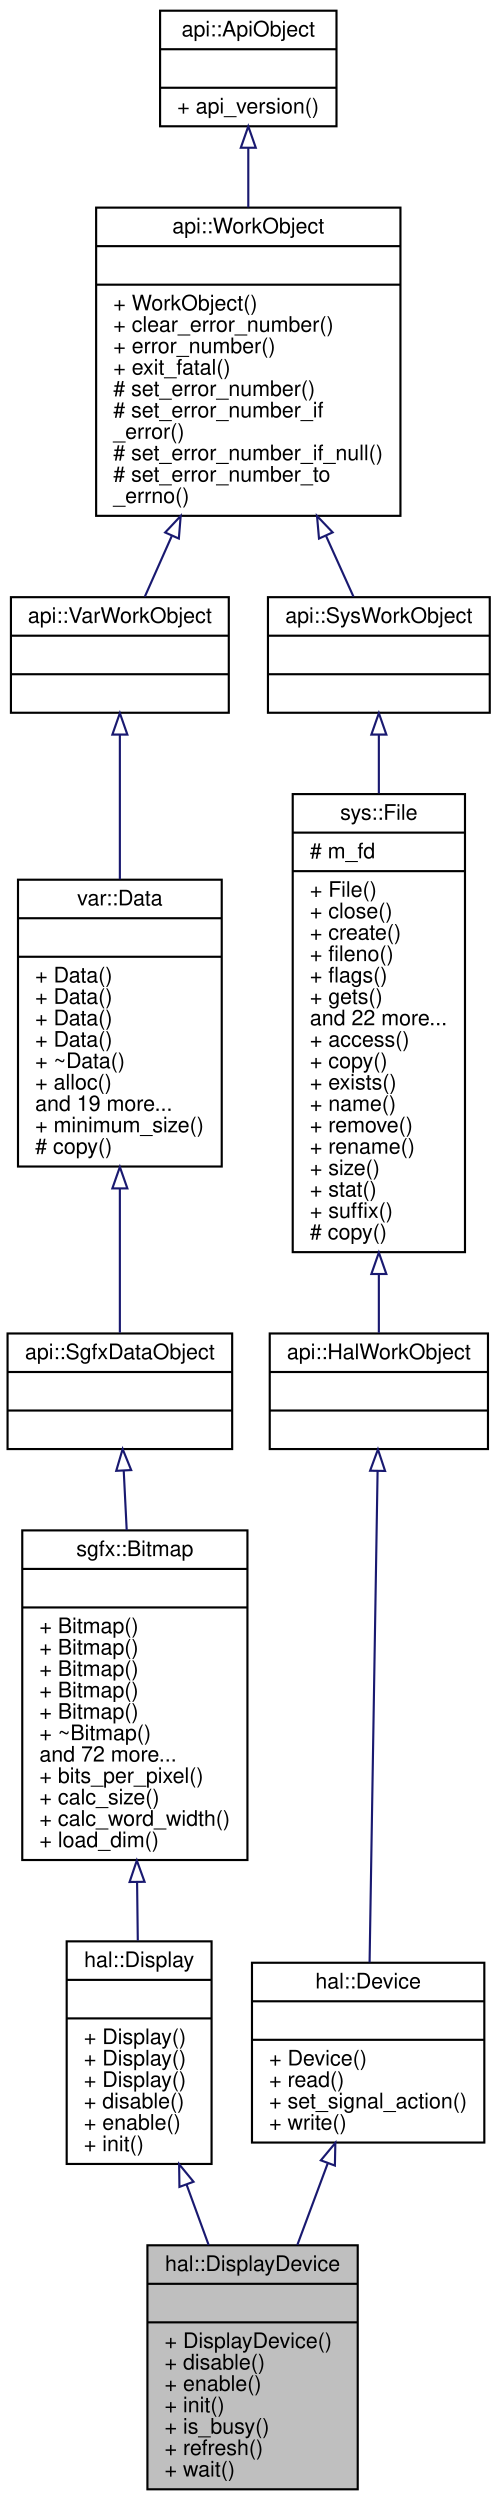
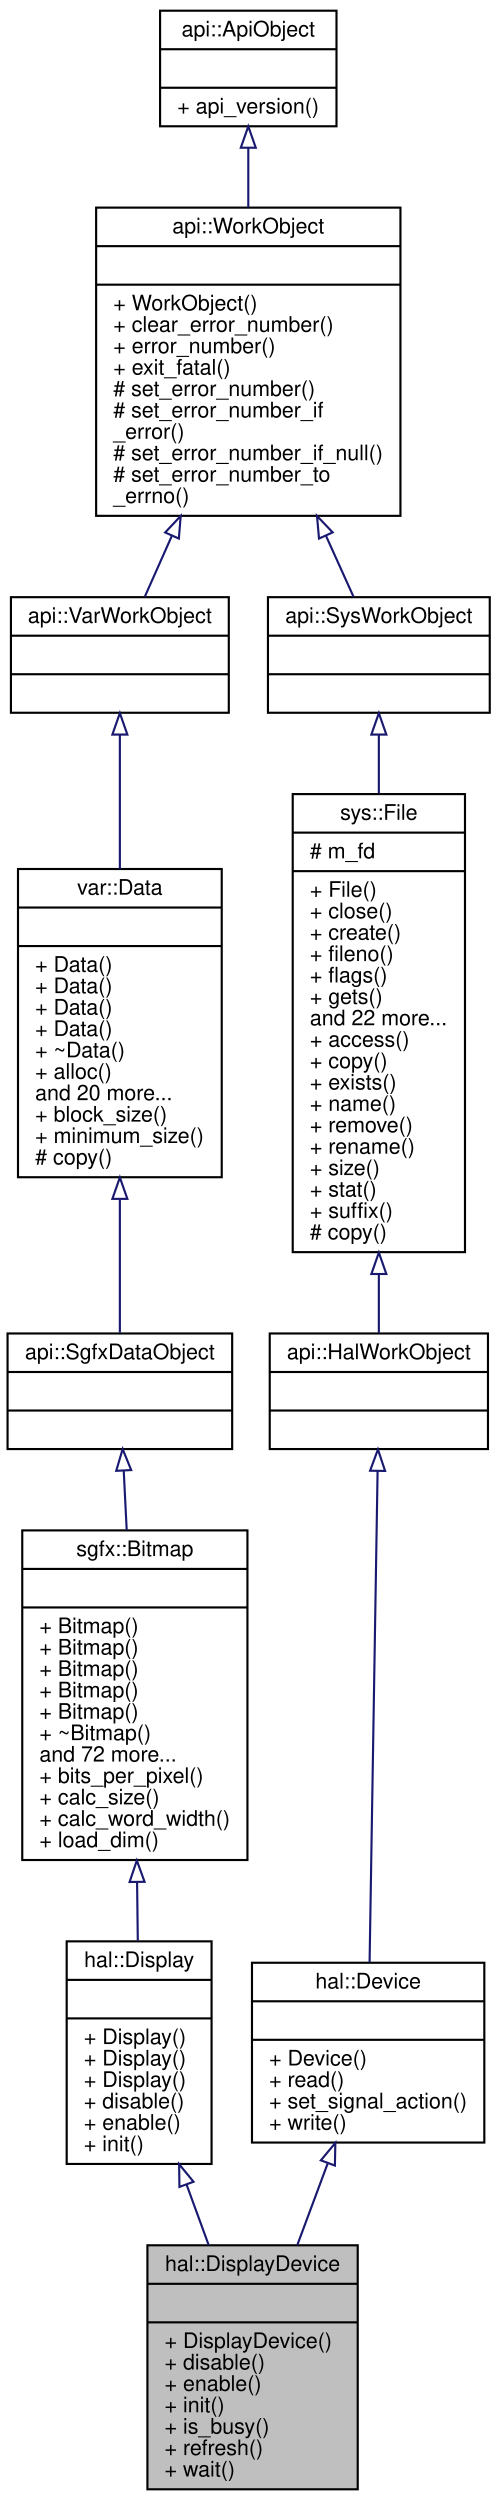
<svg xmlns="http://www.w3.org/2000/svg" xmlns:xlink="http://www.w3.org/1999/xlink" width="232pt" height="1168pt" viewBox="0.00 0.00 232.00 1168.00">
  <g id="graph0" class="graph" transform="scale(1 1) rotate(0) translate(4 1164)">
    <g id="node1" class="node">
      <polygon fill="#bfbfbf" stroke="black" points="64.872,-1 64.872,-115 163.128,-115 163.128,-1 64.872,-1" />
      <text text-anchor="middle" x="114" y="-103" font-family="Helvetica,sans-Serif" font-size="10.00">hal::DisplayDevice</text>
      <polyline fill="none" stroke="black" points="64.872,-97 163.128,-97 " />
      <text text-anchor="middle" x="114" y="-85" font-family="Helvetica,sans-Serif" font-size="10.00"> </text>
      <polyline fill="none" stroke="black" points="64.872,-79 163.128,-79 " />
      <text text-anchor="start" x="72.872" y="-67" font-family="Helvetica,sans-Serif" font-size="10.00">+ DisplayDevice()</text>
      <text text-anchor="start" x="72.872" y="-57" font-family="Helvetica,sans-Serif" font-size="10.00">+ disable()</text>
      <text text-anchor="start" x="72.872" y="-47" font-family="Helvetica,sans-Serif" font-size="10.00">+ enable()</text>
      <text text-anchor="start" x="72.872" y="-37" font-family="Helvetica,sans-Serif" font-size="10.00">+ init()</text>
      <text text-anchor="start" x="72.872" y="-27" font-family="Helvetica,sans-Serif" font-size="10.00">+ is_busy()</text>
      <text text-anchor="start" x="72.872" y="-17" font-family="Helvetica,sans-Serif" font-size="10.00">+ refresh()</text>
      <text text-anchor="start" x="72.872" y="-7" font-family="Helvetica,sans-Serif" font-size="10.00">+ wait()</text>
    </g>
    <g id="node2" class="node">
      <g id="a_node2">
        <a xlink:href="classhal_1_1_display.html" target="_top" xlink:title="Display Class. ">
          <polygon fill="none" stroke="black" points="27.155,-153 27.155,-257 94.845,-257 94.845,-153 27.155,-153" />
          <text text-anchor="middle" x="61" y="-245" font-family="Helvetica,sans-Serif" font-size="10.00">hal::Display</text>
          <polyline fill="none" stroke="black" points="27.155,-239 94.845,-239 " />
          <text text-anchor="middle" x="61" y="-227" font-family="Helvetica,sans-Serif" font-size="10.00"> </text>
          <polyline fill="none" stroke="black" points="27.155,-221 94.845,-221 " />
          <text text-anchor="start" x="35.155" y="-209" font-family="Helvetica,sans-Serif" font-size="10.00">+ Display()</text>
          <text text-anchor="start" x="35.155" y="-199" font-family="Helvetica,sans-Serif" font-size="10.00">+ Display()</text>
          <text text-anchor="start" x="35.155" y="-189" font-family="Helvetica,sans-Serif" font-size="10.00">+ Display()</text>
          <text text-anchor="start" x="35.155" y="-179" font-family="Helvetica,sans-Serif" font-size="10.00">+ disable()</text>
          <text text-anchor="start" x="35.155" y="-169" font-family="Helvetica,sans-Serif" font-size="10.00">+ enable()</text>
          <text text-anchor="start" x="35.155" y="-159" font-family="Helvetica,sans-Serif" font-size="10.00">+ init()</text>
        </a>
      </g>
    </g>
    <g id="edge1" class="edge">
      <path fill="none" stroke="midnightblue" d="M83.198,-143.268C86.613,-133.927 90.125,-124.319 93.5,-115.085" />
      <polygon fill="none" stroke="midnightblue" points="79.832,-142.285 79.686,-152.878 86.406,-144.688 79.832,-142.285" />
    </g>
    <g id="node3" class="node">
      <g id="a_node3">
        <a xlink:href="classsgfx_1_1_bitmap.html" target="_top" xlink:title="Bitmap Class. ">
          <polygon fill="none" stroke="black" points="6.398,-295 6.398,-449 111.602,-449 111.602,-295 6.398,-295" />
          <text text-anchor="middle" x="59" y="-437" font-family="Helvetica,sans-Serif" font-size="10.00">sgfx::Bitmap</text>
          <polyline fill="none" stroke="black" points="6.398,-431 111.602,-431 " />
          <text text-anchor="middle" x="59" y="-419" font-family="Helvetica,sans-Serif" font-size="10.00"> </text>
          <polyline fill="none" stroke="black" points="6.398,-413 111.602,-413 " />
          <text text-anchor="start" x="14.398" y="-401" font-family="Helvetica,sans-Serif" font-size="10.00">+ Bitmap()</text>
          <text text-anchor="start" x="14.398" y="-391" font-family="Helvetica,sans-Serif" font-size="10.00">+ Bitmap()</text>
          <text text-anchor="start" x="14.398" y="-381" font-family="Helvetica,sans-Serif" font-size="10.00">+ Bitmap()</text>
          <text text-anchor="start" x="14.398" y="-371" font-family="Helvetica,sans-Serif" font-size="10.00">+ Bitmap()</text>
          <text text-anchor="start" x="14.398" y="-361" font-family="Helvetica,sans-Serif" font-size="10.00">+ Bitmap()</text>
          <text text-anchor="start" x="14.398" y="-351" font-family="Helvetica,sans-Serif" font-size="10.00">+ ~Bitmap()</text>
          <text text-anchor="start" x="14.398" y="-341" font-family="Helvetica,sans-Serif" font-size="10.00">and 72 more...</text>
          <text text-anchor="start" x="14.398" y="-331" font-family="Helvetica,sans-Serif" font-size="10.00">+ bits_per_pixel()</text>
          <text text-anchor="start" x="14.398" y="-321" font-family="Helvetica,sans-Serif" font-size="10.00">+ calc_size()</text>
          <text text-anchor="start" x="14.398" y="-311" font-family="Helvetica,sans-Serif" font-size="10.00">+ calc_word_width()</text>
          <text text-anchor="start" x="14.398" y="-301" font-family="Helvetica,sans-Serif" font-size="10.00">+ load_dim()</text>
        </a>
      </g>
    </g>
    <g id="edge2" class="edge">
      <path fill="none" stroke="midnightblue" d="M60.047,-284.666C60.159,-275.35 60.272,-266.098 60.377,-257.389" />
      <polygon fill="none" stroke="midnightblue" points="56.545,-284.737 59.924,-294.779 63.545,-284.822 56.545,-284.737" />
    </g>
    <g id="node4" class="node">
      <g id="a_node4">
        <a xlink:href="classapi_1_1_sgfx_data_object.html" target="_top" xlink:title="Sgfx Data Object. ">
          <polygon fill="none" stroke="black" points="-0.468,-487 -0.468,-541 104.468,-541 104.468,-487 -0.468,-487" />
          <text text-anchor="middle" x="52" y="-529" font-family="Helvetica,sans-Serif" font-size="10.00">api::SgfxDataObject</text>
          <polyline fill="none" stroke="black" points="-0.468,-523 104.468,-523 " />
          <text text-anchor="middle" x="52" y="-511" font-family="Helvetica,sans-Serif" font-size="10.00"> </text>
          <polyline fill="none" stroke="black" points="-0.468,-505 104.468,-505 " />
          <text text-anchor="middle" x="52" y="-493" font-family="Helvetica,sans-Serif" font-size="10.00"> </text>
        </a>
      </g>
    </g>
    <g id="edge3" class="edge">
      <path fill="none" stroke="midnightblue" d="M53.801,-476.981C54.232,-468.361 54.708,-458.833 55.193,-449.147" />
      <polygon fill="none" stroke="midnightblue" points="50.304,-476.833 53.3,-486.995 57.295,-477.182 50.304,-476.833" />
    </g>
    <g id="node5" class="node">
      <g id="a_node5">
        <a xlink:href="classvar_1_1_data.html" target="_top" xlink:title="Data storage class. ">
-           <polygon fill="none" stroke="black" points="4.41,-619 4.41,-753 99.59,-753 99.59,-619 4.41,-619" />
-           <text text-anchor="middle" x="52" y="-741" font-family="Helvetica,sans-Serif" font-size="10.00">var::Data</text>
-           <polyline fill="none" stroke="black" points="4.41,-735 99.59,-735 " />
-           <text text-anchor="middle" x="52" y="-723" font-family="Helvetica,sans-Serif" font-size="10.00"> </text>
-           <polyline fill="none" stroke="black" points="4.41,-717 99.59,-717 " />
-           <text text-anchor="start" x="12.41" y="-705" font-family="Helvetica,sans-Serif" font-size="10.00">+ Data()</text>
-           <text text-anchor="start" x="12.41" y="-695" font-family="Helvetica,sans-Serif" font-size="10.00">+ Data()</text>
-           <text text-anchor="start" x="12.41" y="-685" font-family="Helvetica,sans-Serif" font-size="10.00">+ Data()</text>
-           <text text-anchor="start" x="12.41" y="-675" font-family="Helvetica,sans-Serif" font-size="10.00">+ Data()</text>
-           <text text-anchor="start" x="12.41" y="-665" font-family="Helvetica,sans-Serif" font-size="10.00">+ ~Data()</text>
-           <text text-anchor="start" x="12.41" y="-655" font-family="Helvetica,sans-Serif" font-size="10.00">+ alloc()</text>
-           <text text-anchor="start" x="12.41" y="-645" font-family="Helvetica,sans-Serif" font-size="10.00">and 19 more...</text>
-           <text text-anchor="start" x="12.41" y="-635" font-family="Helvetica,sans-Serif" font-size="10.00">+ minimum_size()</text>
-           <text text-anchor="start" x="12.41" y="-625" font-family="Helvetica,sans-Serif" font-size="10.00"># copy()</text>
+           <polygon fill="none" stroke="black" points="4.41,-614 4.41,-758 99.59,-758 99.59,-614 4.41,-614" />
+           <text text-anchor="middle" x="52" y="-746" font-family="Helvetica,sans-Serif" font-size="10.00">var::Data</text>
+           <polyline fill="none" stroke="black" points="4.41,-740 99.59,-740 " />
+           <text text-anchor="middle" x="52" y="-728" font-family="Helvetica,sans-Serif" font-size="10.00"> </text>
+           <polyline fill="none" stroke="black" points="4.41,-722 99.59,-722 " />
+           <text text-anchor="start" x="12.41" y="-710" font-family="Helvetica,sans-Serif" font-size="10.00">+ Data()</text>
+           <text text-anchor="start" x="12.41" y="-700" font-family="Helvetica,sans-Serif" font-size="10.00">+ Data()</text>
+           <text text-anchor="start" x="12.41" y="-690" font-family="Helvetica,sans-Serif" font-size="10.00">+ Data()</text>
+           <text text-anchor="start" x="12.41" y="-680" font-family="Helvetica,sans-Serif" font-size="10.00">+ Data()</text>
+           <text text-anchor="start" x="12.41" y="-670" font-family="Helvetica,sans-Serif" font-size="10.00">+ ~Data()</text>
+           <text text-anchor="start" x="12.41" y="-660" font-family="Helvetica,sans-Serif" font-size="10.00">+ alloc()</text>
+           <text text-anchor="start" x="12.41" y="-650" font-family="Helvetica,sans-Serif" font-size="10.00">and 20 more...</text>
+           <text text-anchor="start" x="12.41" y="-640" font-family="Helvetica,sans-Serif" font-size="10.00">+ block_size()</text>
+           <text text-anchor="start" x="12.41" y="-630" font-family="Helvetica,sans-Serif" font-size="10.00">+ minimum_size()</text>
+           <text text-anchor="start" x="12.41" y="-620" font-family="Helvetica,sans-Serif" font-size="10.00"># copy()</text>
        </a>
      </g>
    </g>
    <g id="edge4" class="edge">
-       <path fill="none" stroke="midnightblue" d="M52,-608.546C52,-584.465 52,-559.46 52,-541.367" />
-       <polygon fill="none" stroke="midnightblue" points="48.5,-608.787 52,-618.787 55.5,-608.787 48.5,-608.787" />
+       <path fill="none" stroke="midnightblue" d="M52,-603.598C52,-581.096 52,-558.258 52,-541.405" />
+       <polygon fill="none" stroke="midnightblue" points="48.5,-603.89 52,-613.89 55.5,-603.89 48.5,-603.89" />
    </g>
    <g id="node6" class="node">
      <g id="a_node6">
        <a xlink:href="classapi_1_1_var_work_object.html" target="_top" xlink:title="Var Work Object. ">
          <polygon fill="none" stroke="black" points="1.109,-831 1.109,-885 102.891,-885 102.891,-831 1.109,-831" />
          <text text-anchor="middle" x="52" y="-873" font-family="Helvetica,sans-Serif" font-size="10.00">api::VarWorkObject</text>
          <polyline fill="none" stroke="black" points="1.109,-867 102.891,-867 " />
          <text text-anchor="middle" x="52" y="-855" font-family="Helvetica,sans-Serif" font-size="10.00"> </text>
          <polyline fill="none" stroke="black" points="1.109,-849 102.891,-849 " />
          <text text-anchor="middle" x="52" y="-837" font-family="Helvetica,sans-Serif" font-size="10.00"> </text>
        </a>
      </g>
    </g>
    <g id="edge5" class="edge">
-       <path fill="none" stroke="midnightblue" d="M52,-820.768C52,-801.121 52,-776.221 52,-753.246" />
+       <path fill="none" stroke="midnightblue" d="M52,-820.621C52,-802.356 52,-779.579 52,-758.032" />
      <polygon fill="none" stroke="midnightblue" points="48.5,-820.81 52,-830.81 55.5,-820.81 48.5,-820.81" />
    </g>
    <g id="node7" class="node">
      <g id="a_node7">
        <a xlink:href="classapi_1_1_work_object.html" target="_top" xlink:title="Work Object. ">
          <polygon fill="none" stroke="black" points="40.914,-923 40.914,-1067 183.086,-1067 183.086,-923 40.914,-923" />
          <text text-anchor="middle" x="112" y="-1055" font-family="Helvetica,sans-Serif" font-size="10.00">api::WorkObject</text>
          <polyline fill="none" stroke="black" points="40.914,-1049 183.086,-1049 " />
          <text text-anchor="middle" x="112" y="-1037" font-family="Helvetica,sans-Serif" font-size="10.00"> </text>
          <polyline fill="none" stroke="black" points="40.914,-1031 183.086,-1031 " />
          <text text-anchor="start" x="48.914" y="-1019" font-family="Helvetica,sans-Serif" font-size="10.00">+ WorkObject()</text>
          <text text-anchor="start" x="48.914" y="-1009" font-family="Helvetica,sans-Serif" font-size="10.00">+ clear_error_number()</text>
          <text text-anchor="start" x="48.914" y="-999" font-family="Helvetica,sans-Serif" font-size="10.00">+ error_number()</text>
          <text text-anchor="start" x="48.914" y="-989" font-family="Helvetica,sans-Serif" font-size="10.00">+ exit_fatal()</text>
          <text text-anchor="start" x="48.914" y="-979" font-family="Helvetica,sans-Serif" font-size="10.00"># set_error_number()</text>
          <text text-anchor="start" x="48.914" y="-969" font-family="Helvetica,sans-Serif" font-size="10.00"># set_error_number_if</text>
          <text text-anchor="start" x="48.914" y="-959" font-family="Helvetica,sans-Serif" font-size="10.00">_error()</text>
          <text text-anchor="start" x="48.914" y="-949" font-family="Helvetica,sans-Serif" font-size="10.00"># set_error_number_if_null()</text>
          <text text-anchor="start" x="48.914" y="-939" font-family="Helvetica,sans-Serif" font-size="10.00"># set_error_number_to</text>
          <text text-anchor="start" x="48.914" y="-929" font-family="Helvetica,sans-Serif" font-size="10.00">_errno()</text>
        </a>
      </g>
    </g>
    <g id="edge6" class="edge">
      <path fill="none" stroke="midnightblue" d="M76.237,-913.532C71.725,-903.38 67.393,-893.635 63.672,-885.262" />
      <polygon fill="none" stroke="midnightblue" points="73.159,-915.225 80.419,-922.942 79.555,-912.382 73.159,-915.225" />
    </g>
    <g id="node12" class="node">
      <g id="a_node12">
        <a xlink:href="classapi_1_1_sys_work_object.html" target="_top" xlink:title="System Work Object. ">
          <polygon fill="none" stroke="black" points="121.187,-831 121.187,-885 224.813,-885 224.813,-831 121.187,-831" />
          <text text-anchor="middle" x="173" y="-873" font-family="Helvetica,sans-Serif" font-size="10.00">api::SysWorkObject</text>
          <polyline fill="none" stroke="black" points="121.187,-867 224.813,-867 " />
          <text text-anchor="middle" x="173" y="-855" font-family="Helvetica,sans-Serif" font-size="10.00"> </text>
          <polyline fill="none" stroke="black" points="121.187,-849 224.813,-849 " />
          <text text-anchor="middle" x="173" y="-837" font-family="Helvetica,sans-Serif" font-size="10.00"> </text>
        </a>
      </g>
    </g>
    <g id="edge12" class="edge">
      <path fill="none" stroke="midnightblue" d="M148.36,-913.532C152.947,-903.38 157.35,-893.635 161.133,-885.262" />
      <polygon fill="none" stroke="midnightblue" points="145.036,-912.388 144.108,-922.942 151.415,-915.27 145.036,-912.388" />
    </g>
    <g id="node8" class="node">
      <g id="a_node8">
        <a xlink:href="classapi_1_1_api_object.html" target="_top" xlink:title="Application Programming Interface Object. ">
          <polygon fill="none" stroke="black" points="70.79,-1105 70.79,-1159 153.21,-1159 153.21,-1105 70.79,-1105" />
          <text text-anchor="middle" x="112" y="-1147" font-family="Helvetica,sans-Serif" font-size="10.00">api::ApiObject</text>
          <polyline fill="none" stroke="black" points="70.79,-1141 153.21,-1141 " />
          <text text-anchor="middle" x="112" y="-1129" font-family="Helvetica,sans-Serif" font-size="10.00"> </text>
          <polyline fill="none" stroke="black" points="70.79,-1123 153.21,-1123 " />
          <text text-anchor="start" x="78.79" y="-1111" font-family="Helvetica,sans-Serif" font-size="10.00">+ api_version()</text>
        </a>
      </g>
    </g>
    <g id="edge7" class="edge">
      <path fill="none" stroke="midnightblue" d="M112,-1094.93C112,-1086.29 112,-1076.77 112,-1067.14" />
      <polygon fill="none" stroke="midnightblue" points="108.5,-1094.97 112,-1104.97 115.5,-1094.97 108.5,-1094.97" />
    </g>
    <g id="node9" class="node">
      <g id="a_node9">
        <a xlink:href="classhal_1_1_device.html" target="_top" xlink:title="Device Class. ">
          <polygon fill="none" stroke="black" points="113.723,-163 113.723,-247 222.277,-247 222.277,-163 113.723,-163" />
          <text text-anchor="middle" x="168" y="-235" font-family="Helvetica,sans-Serif" font-size="10.00">hal::Device</text>
          <polyline fill="none" stroke="black" points="113.723,-229 222.277,-229 " />
          <text text-anchor="middle" x="168" y="-217" font-family="Helvetica,sans-Serif" font-size="10.00"> </text>
          <polyline fill="none" stroke="black" points="113.723,-211 222.277,-211 " />
          <text text-anchor="start" x="121.723" y="-199" font-family="Helvetica,sans-Serif" font-size="10.00">+ Device()</text>
          <text text-anchor="start" x="121.723" y="-189" font-family="Helvetica,sans-Serif" font-size="10.00">+ read()</text>
          <text text-anchor="start" x="121.723" y="-179" font-family="Helvetica,sans-Serif" font-size="10.00">+ set_signal_action()</text>
          <text text-anchor="start" x="121.723" y="-169" font-family="Helvetica,sans-Serif" font-size="10.00">+ write()</text>
        </a>
      </g>
    </g>
    <g id="edge8" class="edge">
      <path fill="none" stroke="midnightblue" d="M149.082,-153.2C144.501,-140.901 139.579,-127.685 134.913,-115.155" />
      <polygon fill="none" stroke="midnightblue" points="145.9,-154.687 152.67,-162.837 152.46,-152.244 145.9,-154.687" />
    </g>
    <g id="node10" class="node">
      <g id="a_node10">
        <a xlink:href="classapi_1_1_hal_work_object.html" target="_top" xlink:title="Hal Work Object. ">
          <polygon fill="none" stroke="black" points="122.019,-487 122.019,-541 223.981,-541 223.981,-487 122.019,-487" />
          <text text-anchor="middle" x="173" y="-529" font-family="Helvetica,sans-Serif" font-size="10.00">api::HalWorkObject</text>
          <polyline fill="none" stroke="black" points="122.019,-523 223.981,-523 " />
          <text text-anchor="middle" x="173" y="-511" font-family="Helvetica,sans-Serif" font-size="10.00"> </text>
          <polyline fill="none" stroke="black" points="122.019,-505 223.981,-505 " />
          <text text-anchor="middle" x="173" y="-493" font-family="Helvetica,sans-Serif" font-size="10.00"> </text>
        </a>
      </g>
    </g>
    <g id="edge9" class="edge">
      <path fill="none" stroke="midnightblue" d="M172.41,-476.752C171.474,-419.295 169.655,-307.643 168.671,-247.222" />
      <polygon fill="none" stroke="midnightblue" points="168.911,-476.884 172.574,-486.825 175.91,-476.77 168.911,-476.884" />
    </g>
    <g id="node11" class="node">
      <g id="a_node11">
        <a xlink:href="classsys_1_1_file.html" target="_top" xlink:title="File Class. ">
          <polygon fill="none" stroke="black" points="132.759,-579 132.759,-793 213.241,-793 213.241,-579 132.759,-579" />
          <text text-anchor="middle" x="173" y="-781" font-family="Helvetica,sans-Serif" font-size="10.00">sys::File</text>
          <polyline fill="none" stroke="black" points="132.759,-775 213.241,-775 " />
          <text text-anchor="start" x="140.759" y="-763" font-family="Helvetica,sans-Serif" font-size="10.00"># m_fd</text>
          <polyline fill="none" stroke="black" points="132.759,-757 213.241,-757 " />
          <text text-anchor="start" x="140.759" y="-745" font-family="Helvetica,sans-Serif" font-size="10.00">+ File()</text>
          <text text-anchor="start" x="140.759" y="-735" font-family="Helvetica,sans-Serif" font-size="10.00">+ close()</text>
          <text text-anchor="start" x="140.759" y="-725" font-family="Helvetica,sans-Serif" font-size="10.00">+ create()</text>
          <text text-anchor="start" x="140.759" y="-715" font-family="Helvetica,sans-Serif" font-size="10.00">+ fileno()</text>
          <text text-anchor="start" x="140.759" y="-705" font-family="Helvetica,sans-Serif" font-size="10.00">+ flags()</text>
          <text text-anchor="start" x="140.759" y="-695" font-family="Helvetica,sans-Serif" font-size="10.00">+ gets()</text>
          <text text-anchor="start" x="140.759" y="-685" font-family="Helvetica,sans-Serif" font-size="10.00">and 22 more...</text>
          <text text-anchor="start" x="140.759" y="-675" font-family="Helvetica,sans-Serif" font-size="10.00">+ access()</text>
          <text text-anchor="start" x="140.759" y="-665" font-family="Helvetica,sans-Serif" font-size="10.00">+ copy()</text>
          <text text-anchor="start" x="140.759" y="-655" font-family="Helvetica,sans-Serif" font-size="10.00">+ exists()</text>
          <text text-anchor="start" x="140.759" y="-645" font-family="Helvetica,sans-Serif" font-size="10.00">+ name()</text>
          <text text-anchor="start" x="140.759" y="-635" font-family="Helvetica,sans-Serif" font-size="10.00">+ remove()</text>
          <text text-anchor="start" x="140.759" y="-625" font-family="Helvetica,sans-Serif" font-size="10.00">+ rename()</text>
          <text text-anchor="start" x="140.759" y="-615" font-family="Helvetica,sans-Serif" font-size="10.00">+ size()</text>
          <text text-anchor="start" x="140.759" y="-605" font-family="Helvetica,sans-Serif" font-size="10.00">+ stat()</text>
          <text text-anchor="start" x="140.759" y="-595" font-family="Helvetica,sans-Serif" font-size="10.00">+ suffix()</text>
          <text text-anchor="start" x="140.759" y="-585" font-family="Helvetica,sans-Serif" font-size="10.00"># copy()</text>
        </a>
      </g>
    </g>
    <g id="edge10" class="edge">
      <path fill="none" stroke="midnightblue" d="M173,-568.591C173,-558.596 173,-549.275 173,-541.302" />
      <polygon fill="none" stroke="midnightblue" points="169.5,-568.785 173,-578.785 176.5,-568.785 169.5,-568.785" />
    </g>
    <g id="edge11" class="edge">
      <path fill="none" stroke="midnightblue" d="M173,-820.761C173,-812.391 173,-803.069 173,-793.349" />
      <polygon fill="none" stroke="midnightblue" points="169.5,-820.81 173,-830.81 176.5,-820.81 169.5,-820.81" />
    </g>
  </g>
</svg>
